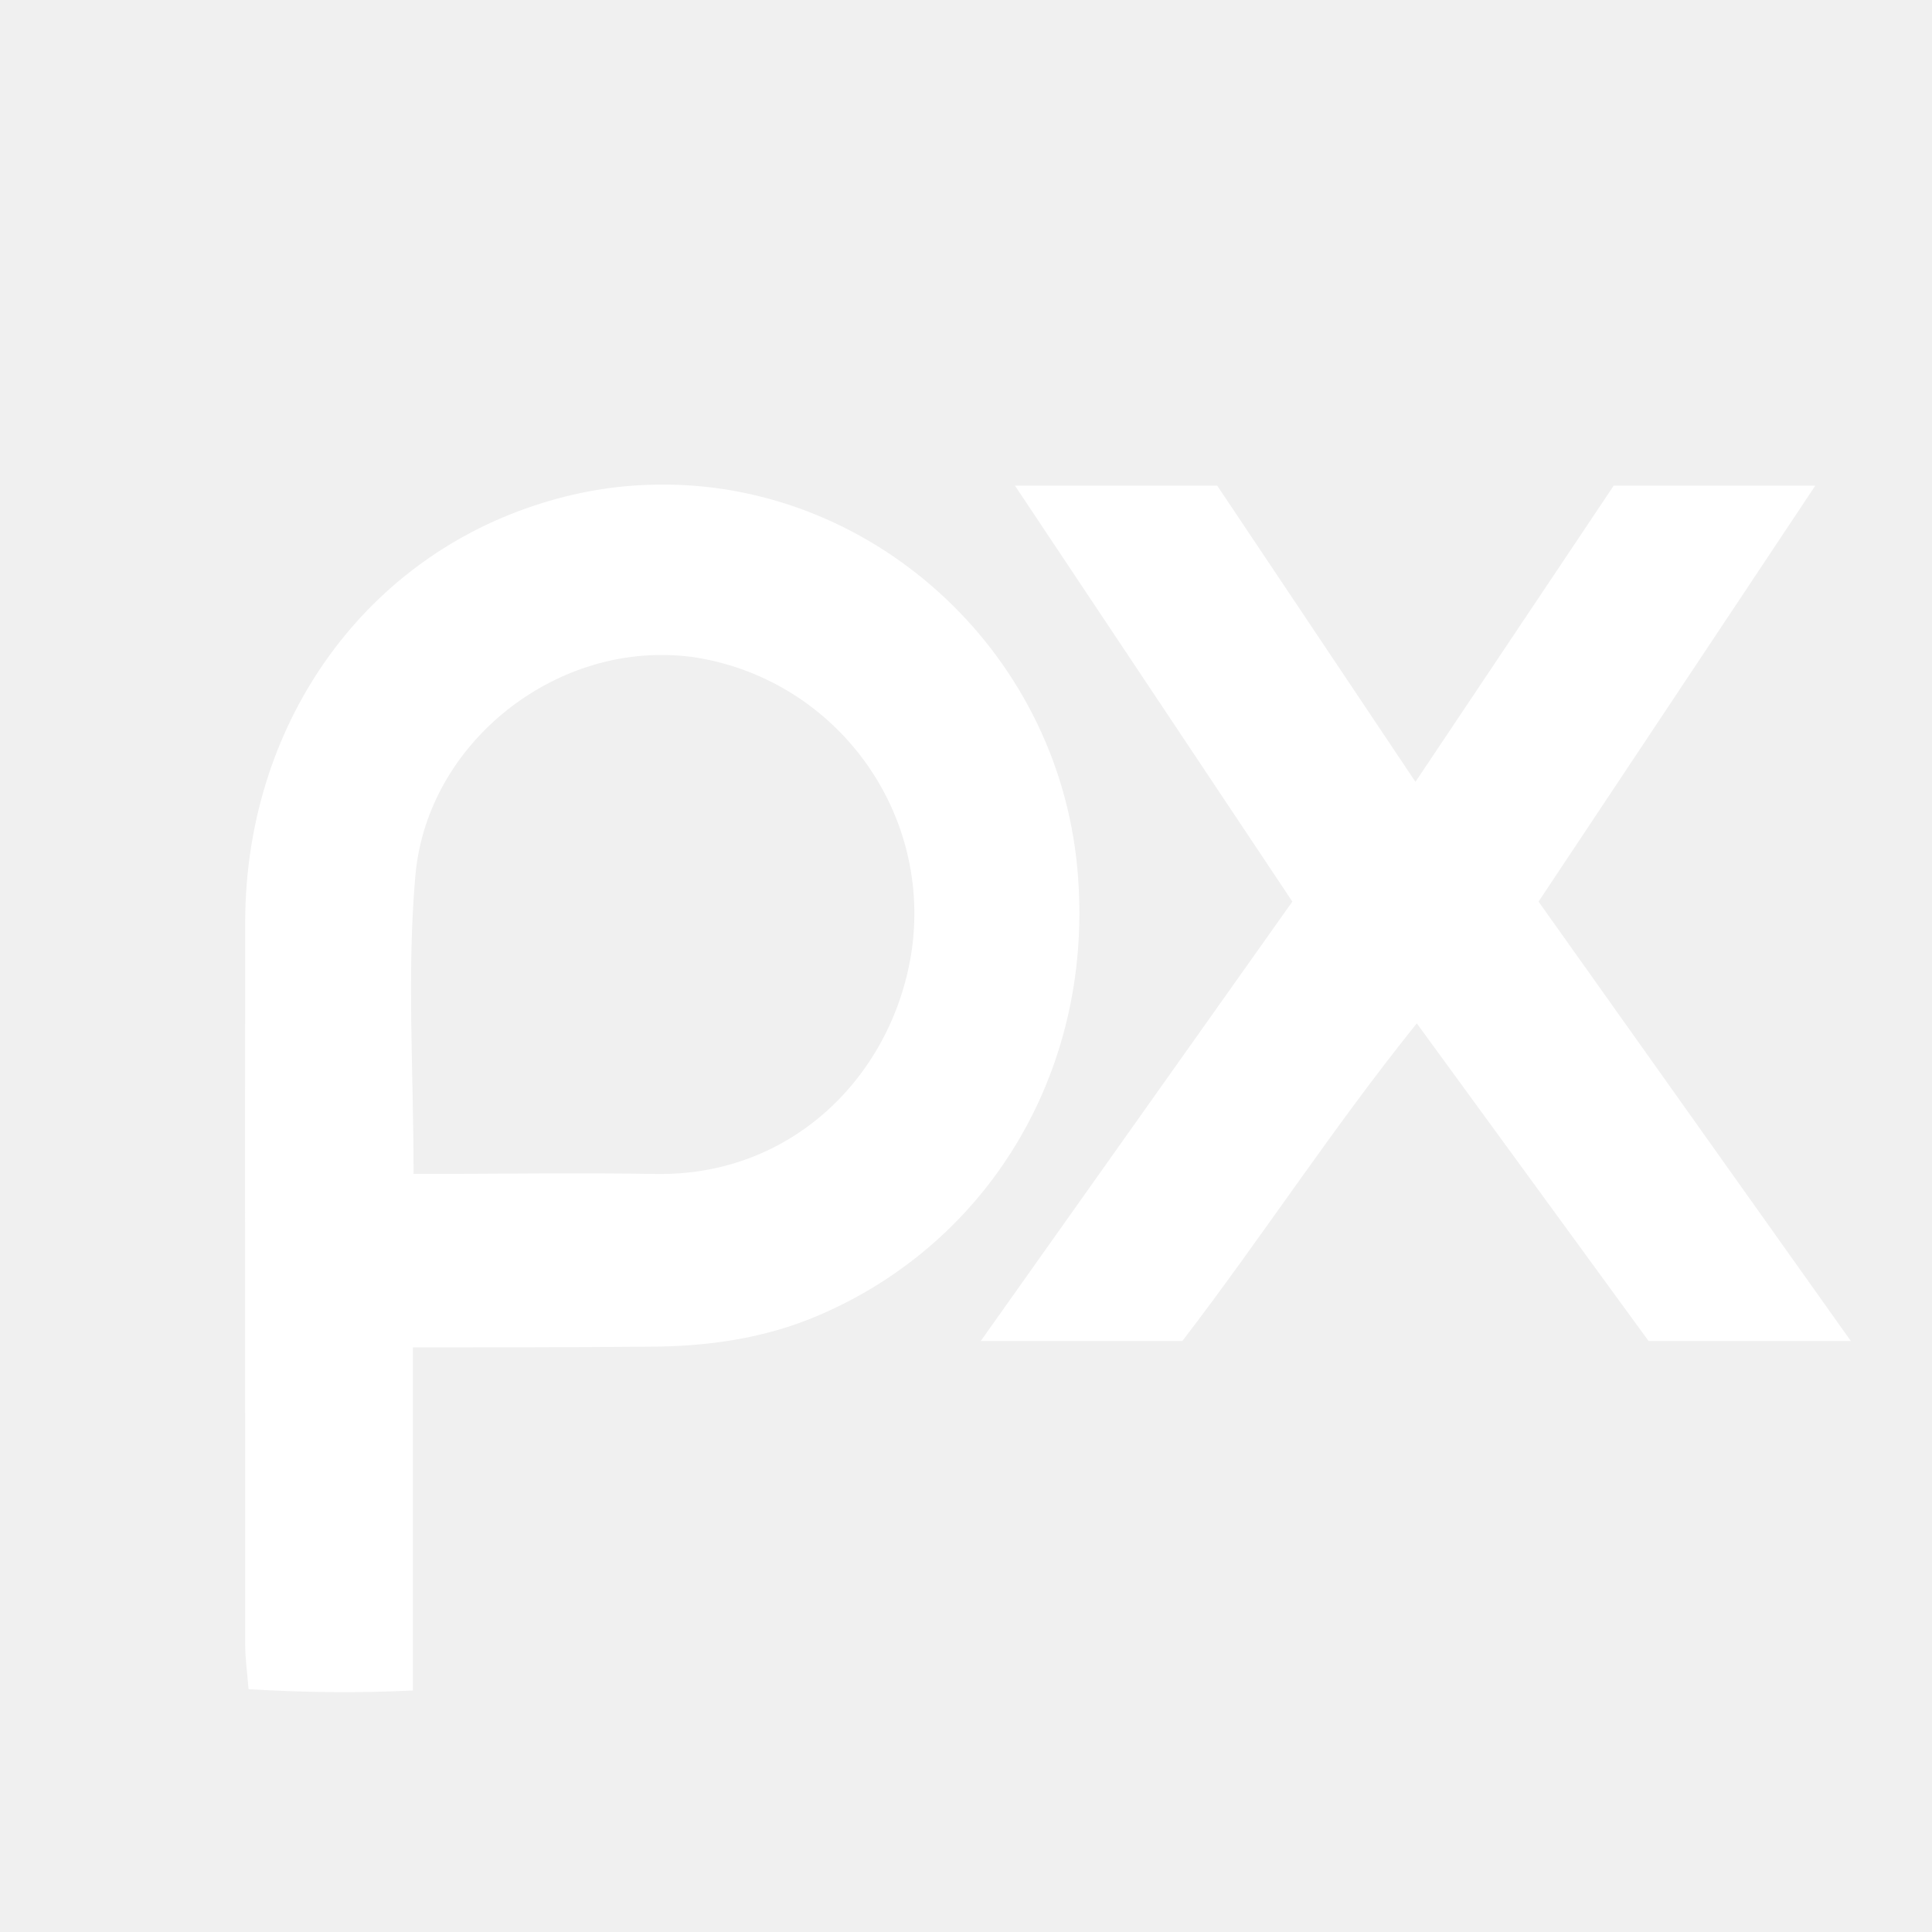
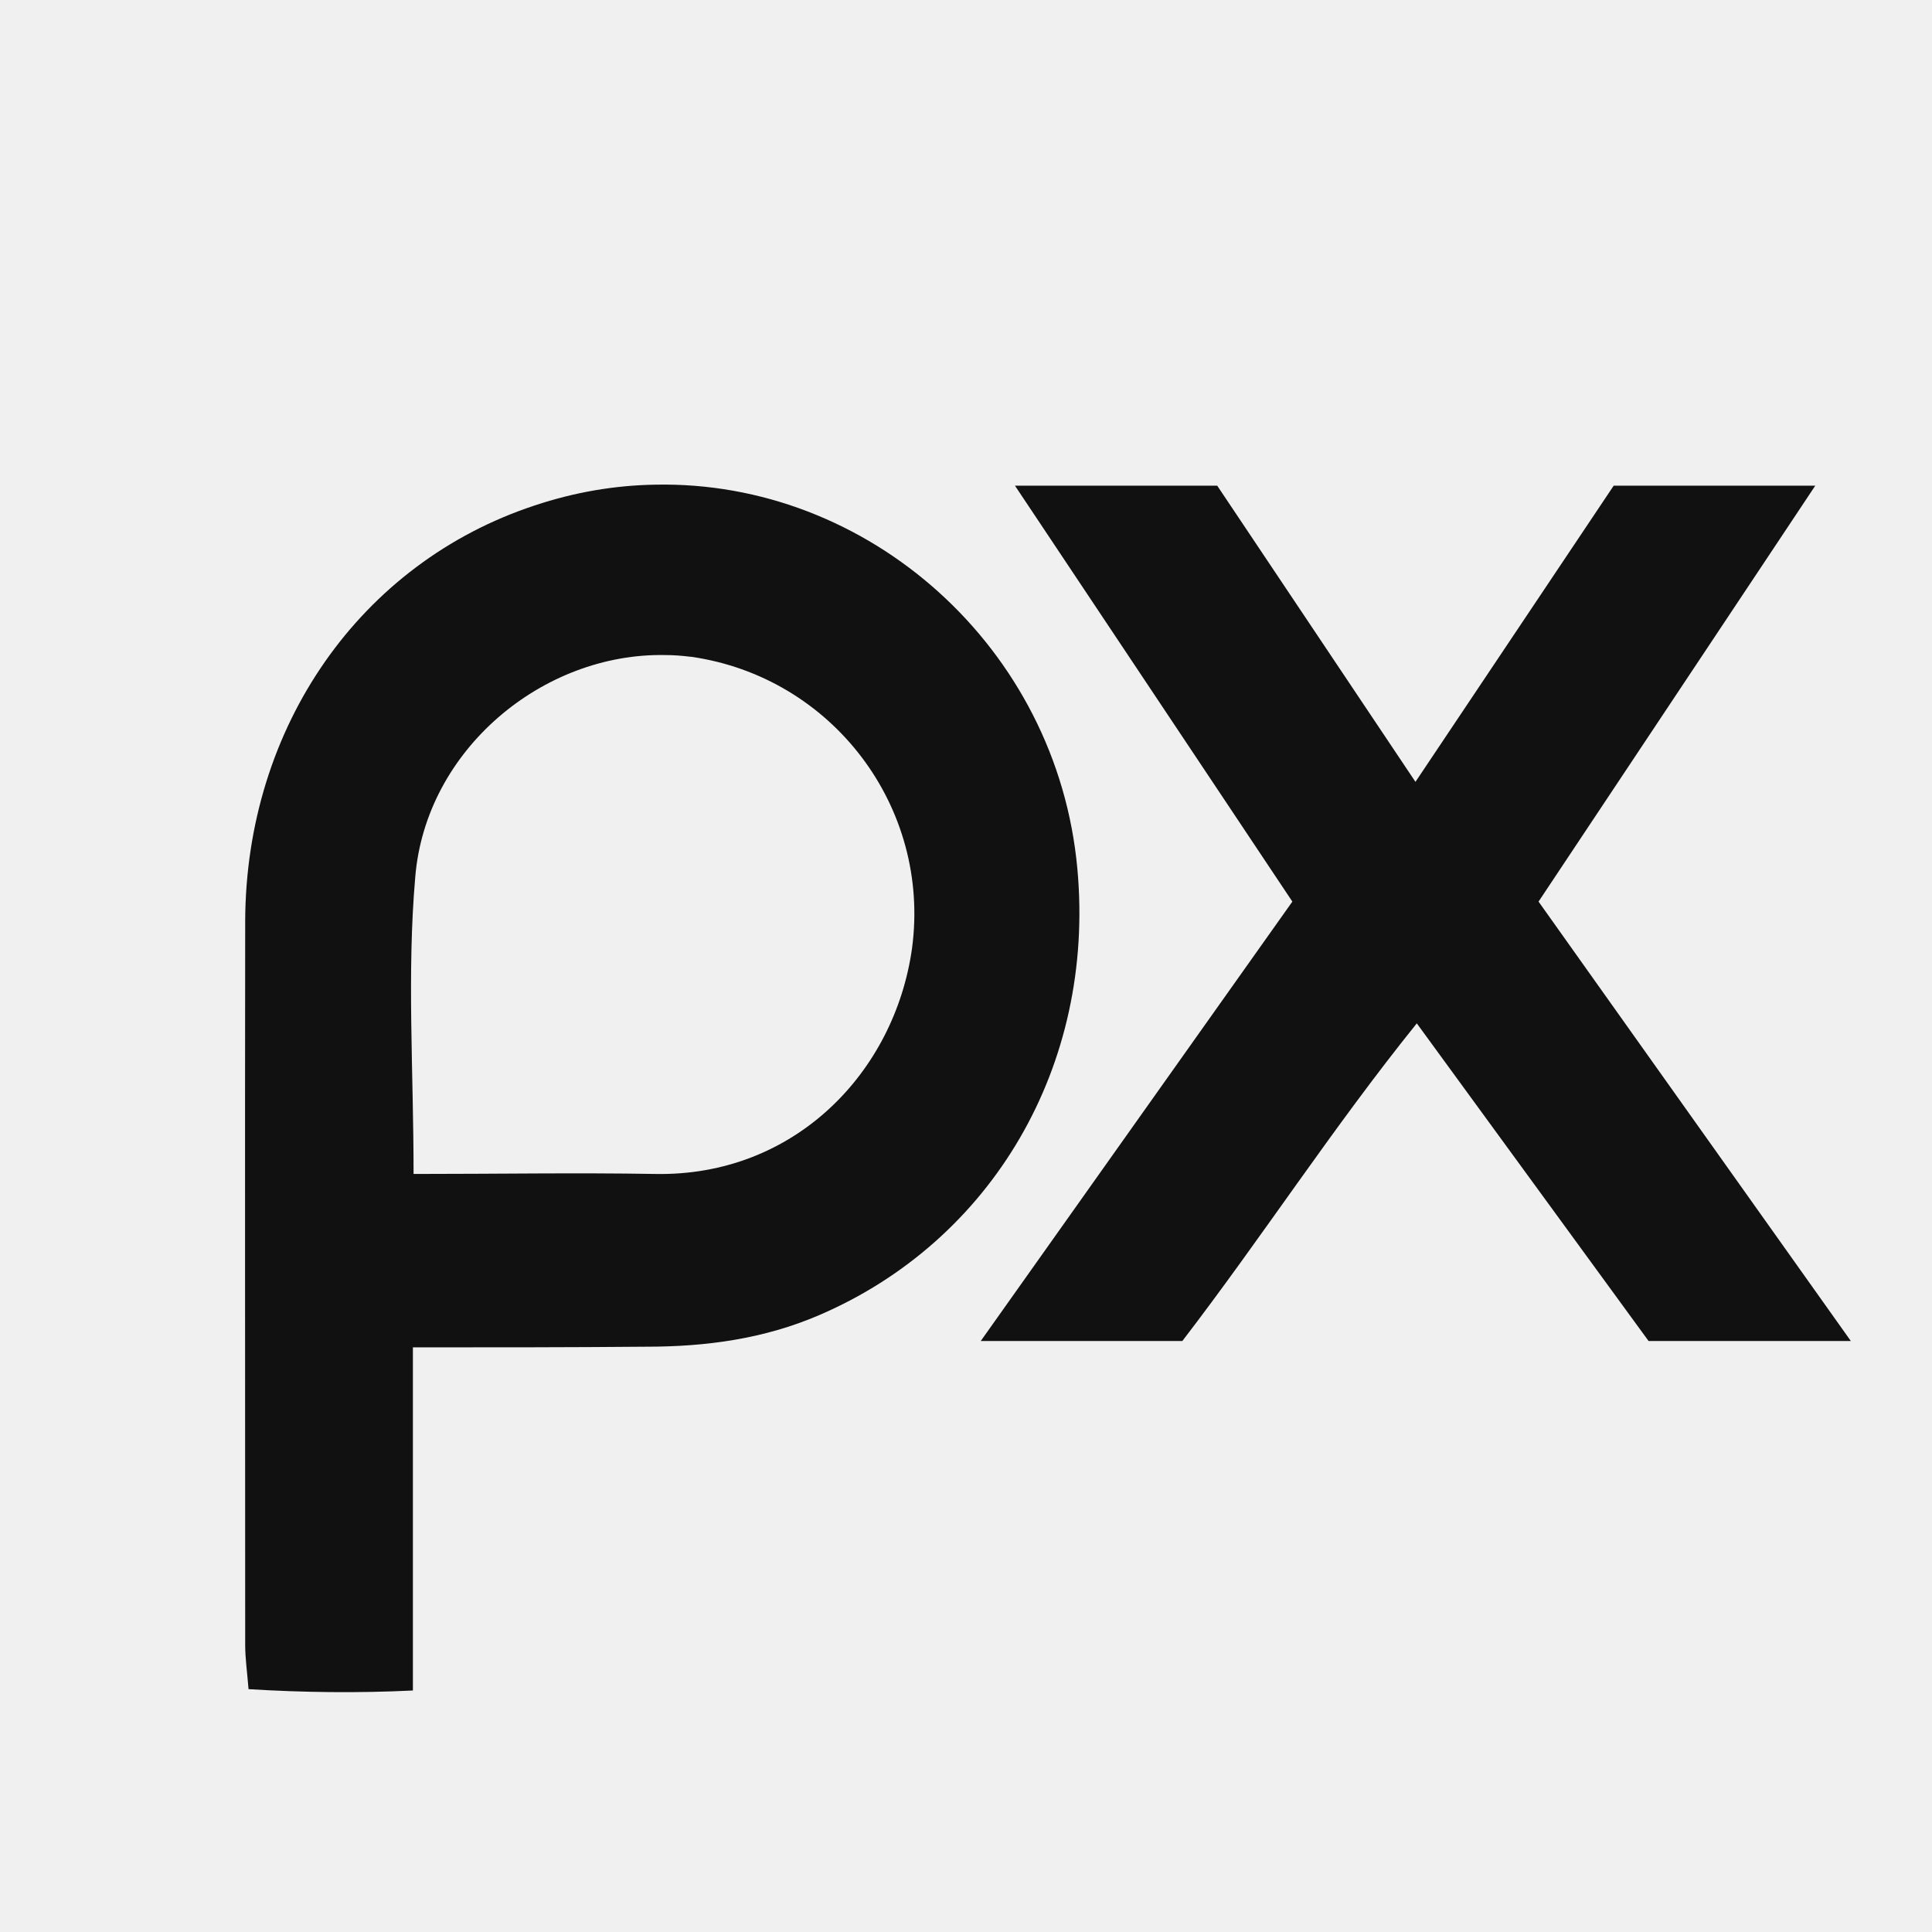
<svg xmlns="http://www.w3.org/2000/svg" id="Layer_1" viewBox="0 0 5.76 5.76" width="48" height="48" version="1.1">
  <defs id="defs4" />
-   <path id="path2" style="fill:#ffffff;fill-opacity:1;stroke:none;stroke-width:1.067" d="M 1.952 1.445 C 1.834 1.447 1.714 1.467 1.594 1.507 C 1.075 1.678 0.733 2.166 0.731 2.746 C 0.73 3.466 0.731 4.184 0.731 4.904 C 0.731 4.944 0.737 4.986 0.741 5.036 C 0.904 5.046 1.068 5.048 1.231 5.04 L 1.231 4.017 C 1.478 4.017 1.701 4.017 1.928 4.015 C 2.104 4.015 2.277 3.992 2.442 3.921 C 2.957 3.7 3.266 3.178 3.212 2.59 C 3.152 1.931 2.589 1.431 1.952 1.445 z M 3.026 1.448 L 3.853 2.688 L 2.924 3.998 L 3.525 3.998 C 3.763 3.688 3.972 3.364 4.224 3.051 L 4.915 3.998 L 5.518 3.998 L 4.587 2.688 L 5.412 1.448 L 4.811 1.448 L 4.22 2.331 L 3.629 1.448 L 3.026 1.448 z M 1.985 1.953 C 2.009 1.953 2.034 1.955 2.058 1.958 L 2.06 1.958 C 2.481 2.018 2.776 2.406 2.719 2.828 C 2.667 3.197 2.369 3.508 1.953 3.5 C 1.718 3.496 1.484 3.5 1.233 3.5 C 1.233 3.191 1.213 2.903 1.238 2.615 C 1.269 2.235 1.619 1.945 1.985 1.953 z " />
+   <path d="M 1.952 1.445 C 1.834 1.447 1.714 1.467 1.594 1.507 C 1.075 1.678 0.733 2.166 0.731 2.746 C 0.73 3.466 0.731 4.184 0.731 4.904 C 0.731 4.944 0.737 4.986 0.741 5.036 C 0.904 5.046 1.068 5.048 1.231 5.04 L 1.231 4.017 C 1.478 4.017 1.701 4.017 1.928 4.015 C 2.104 4.015 2.277 3.992 2.442 3.921 C 2.957 3.7 3.266 3.178 3.212 2.59 C 3.152 1.931 2.589 1.431 1.952 1.445 z M 3.026 1.448 L 3.853 2.688 L 2.924 3.998 L 3.525 3.998 C 3.763 3.688 3.972 3.364 4.224 3.051 L 4.915 3.998 L 5.518 3.998 L 4.587 2.688 L 5.412 1.448 L 4.811 1.448 L 4.22 2.331 L 3.629 1.448 L 3.026 1.448 z M 1.985 1.953 C 2.009 1.953 2.034 1.955 2.058 1.958 L 2.06 1.958 C 2.481 2.018 2.776 2.406 2.719 2.828 C 2.667 3.197 2.369 3.508 1.953 3.5 C 1.718 3.496 1.484 3.5 1.233 3.5 C 1.233 3.191 1.213 2.903 1.238 2.615 C 1.269 2.235 1.619 1.945 1.985 1.953 z " fill="#111111" />
</svg>
